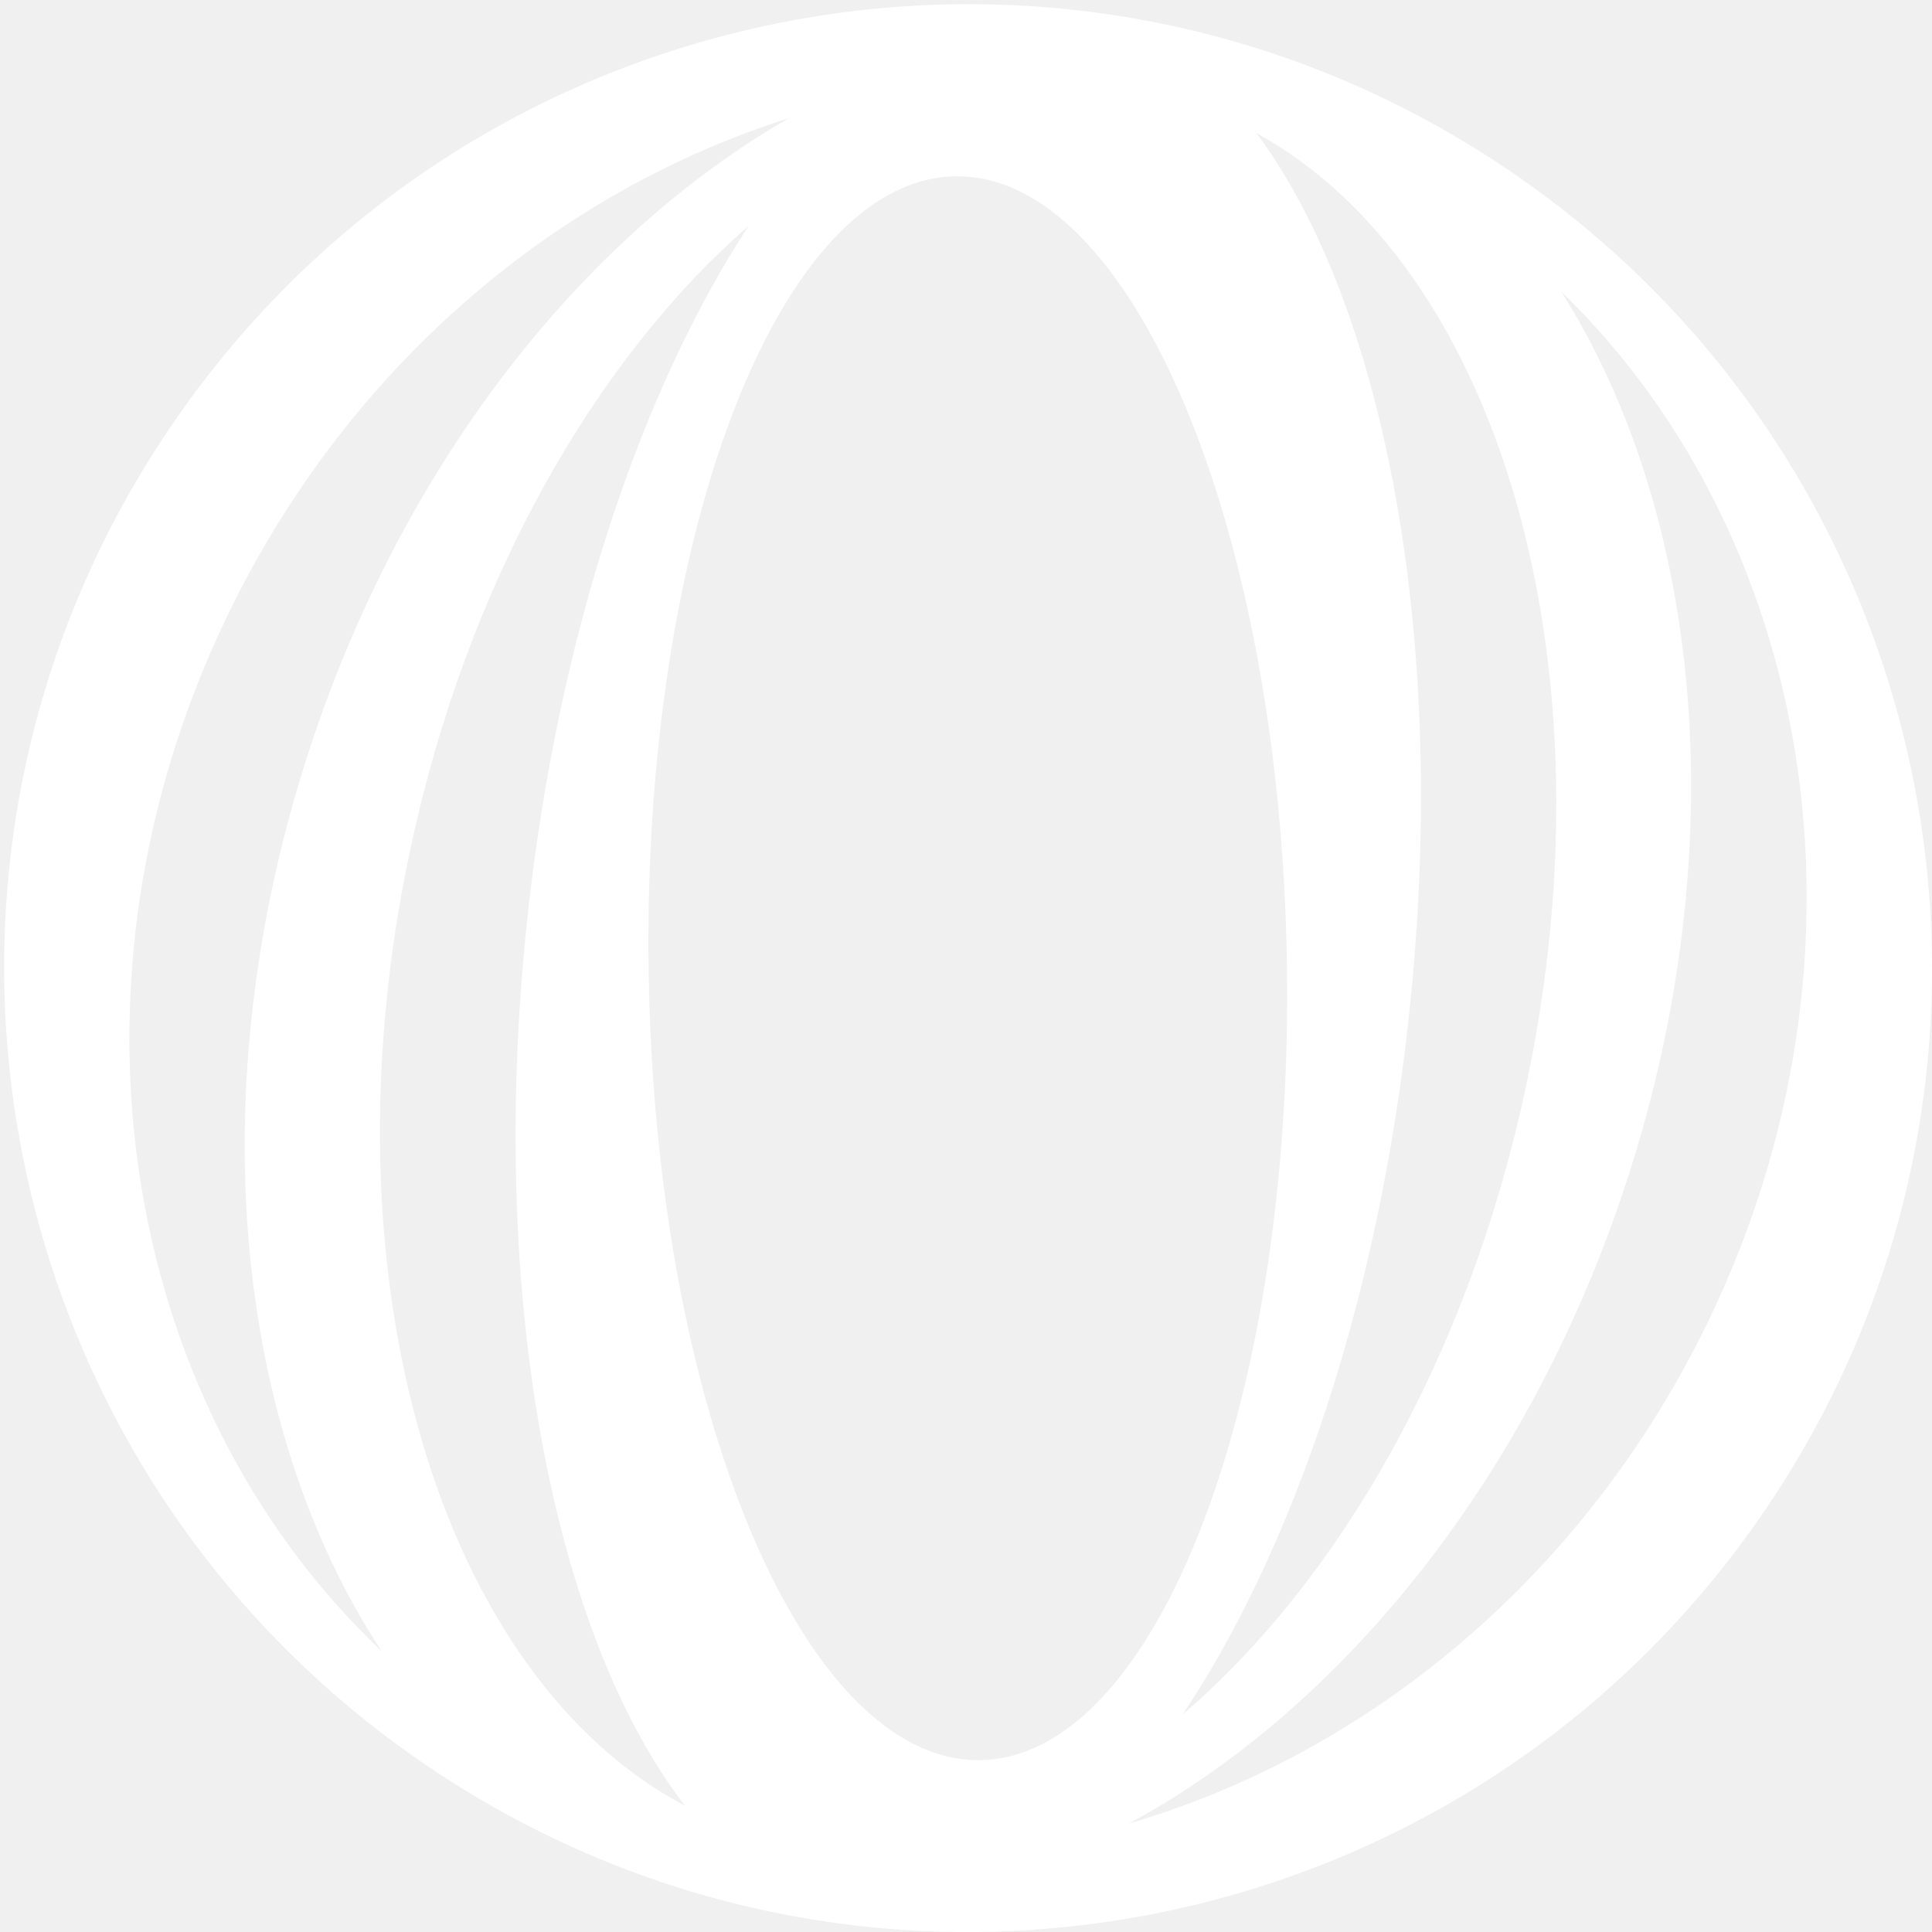
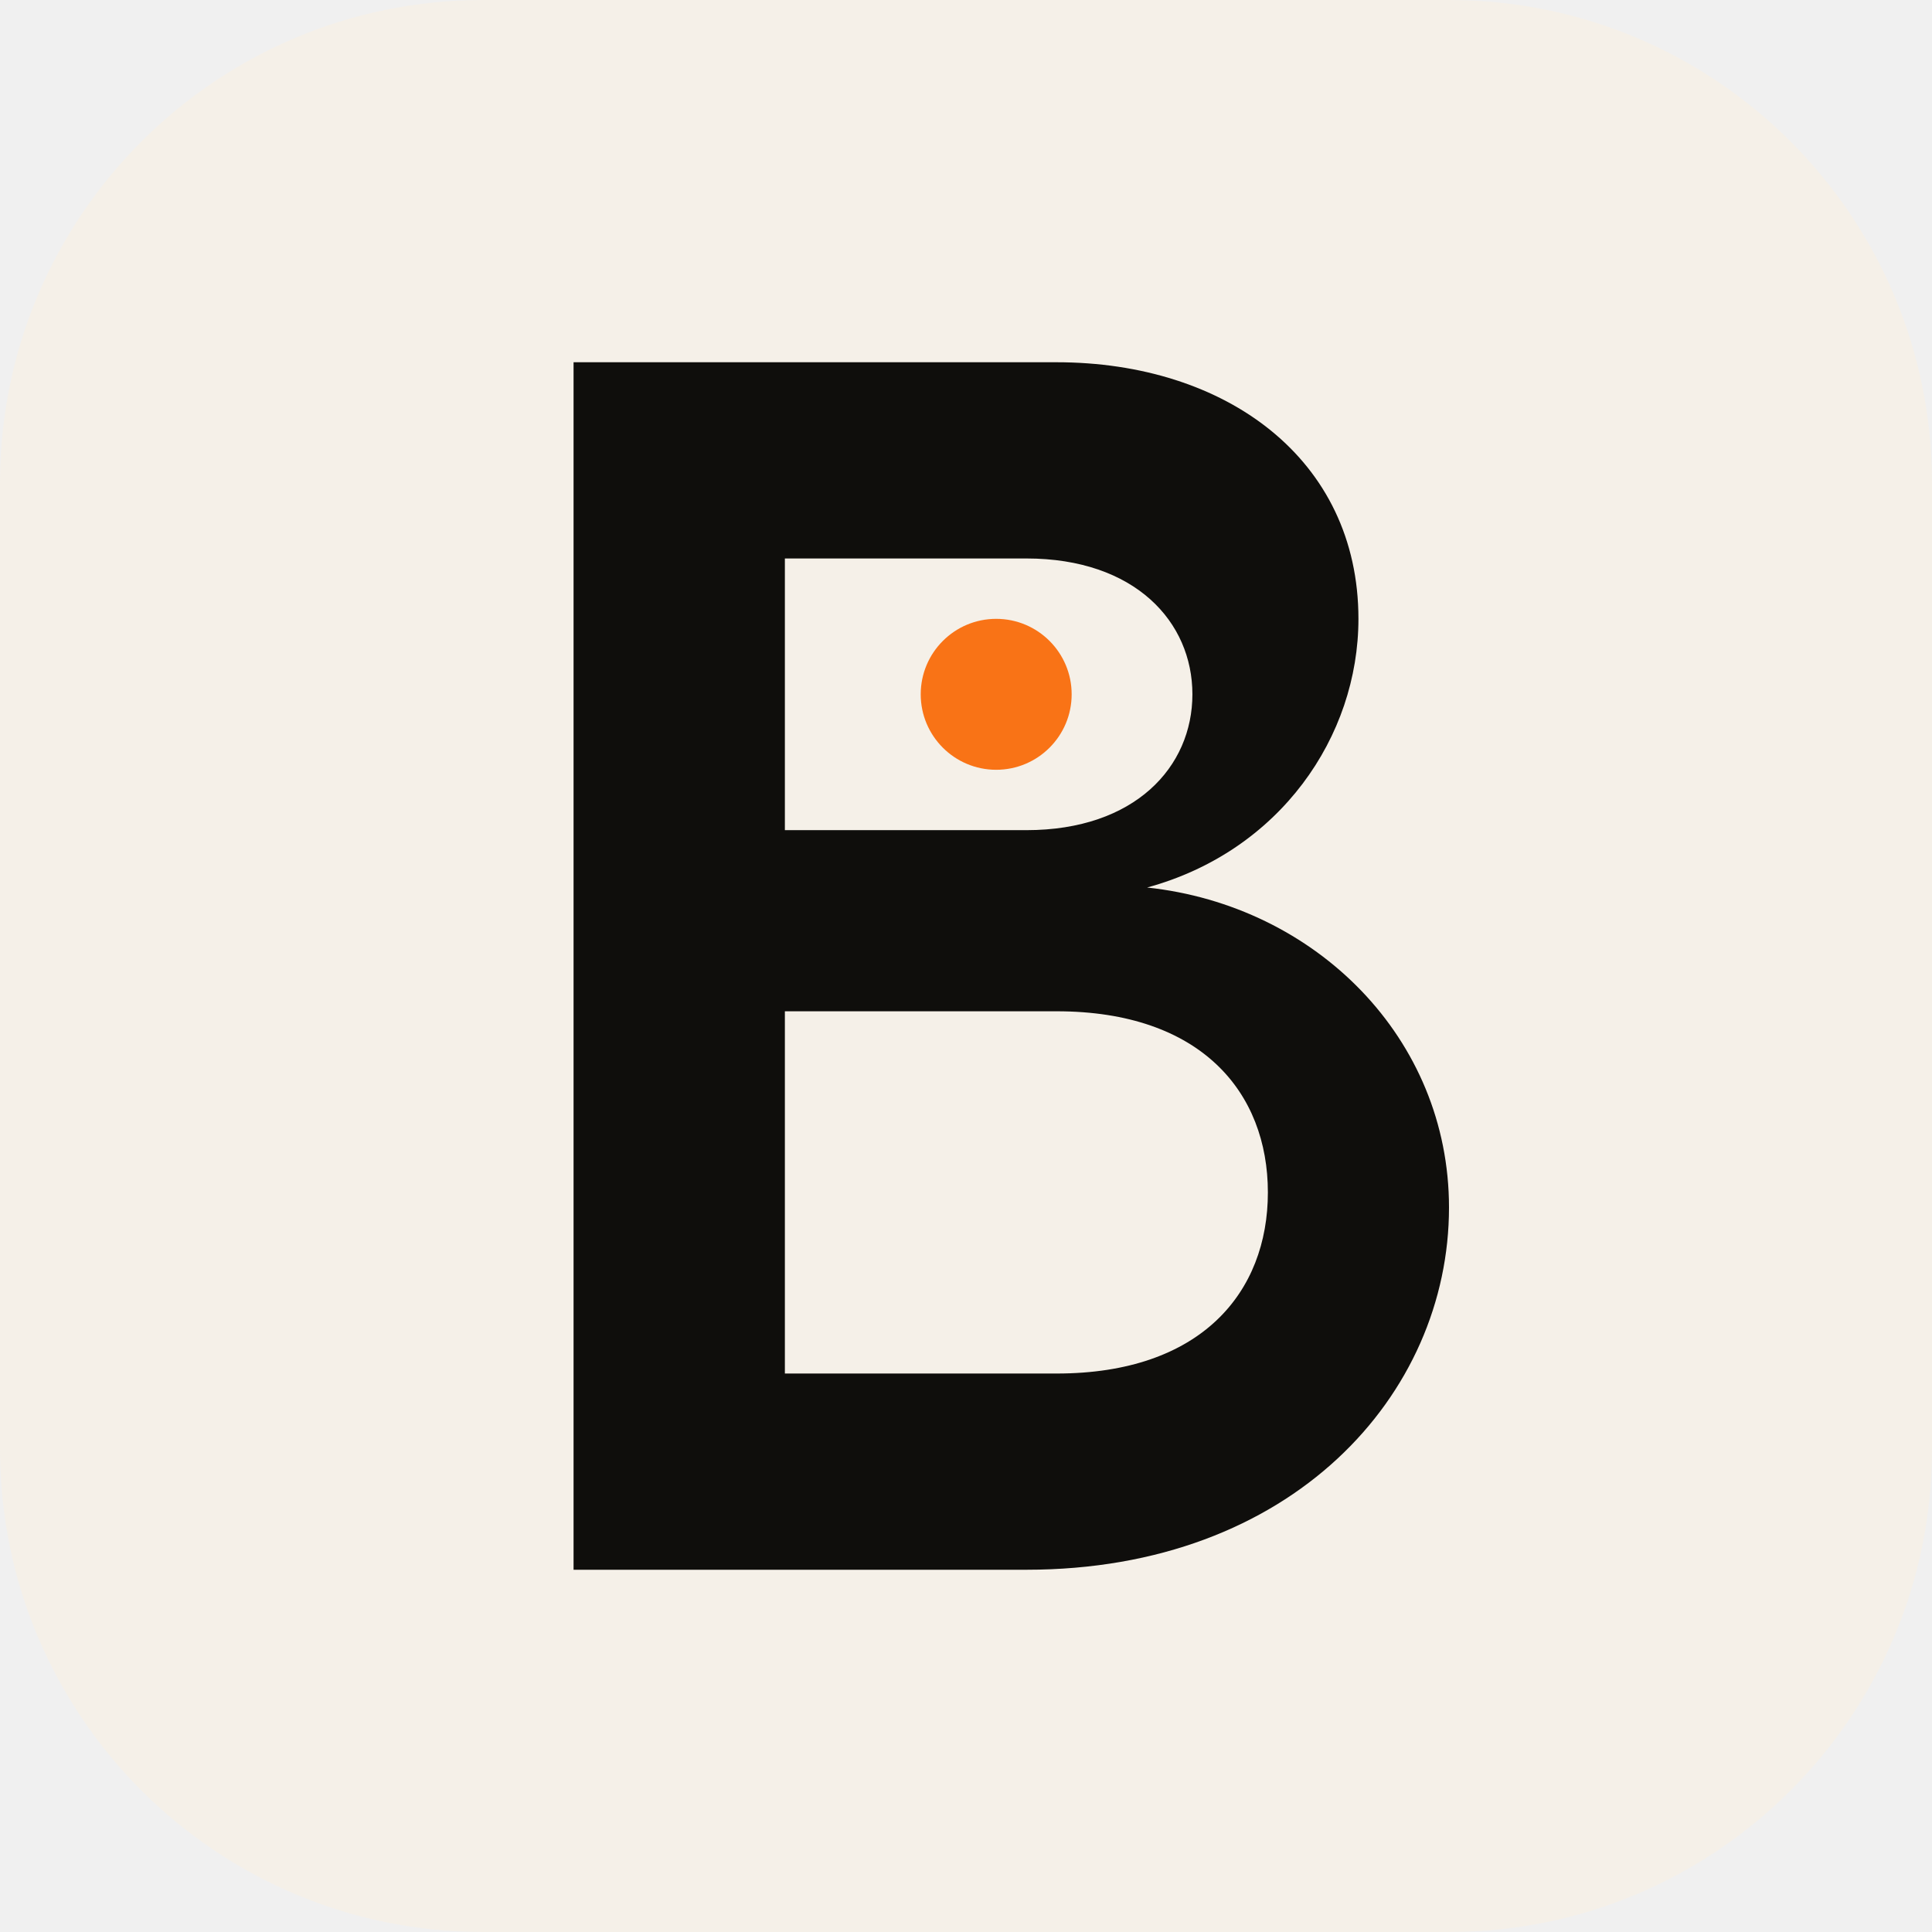
- <svg xmlns="http://www.w3.org/2000/svg" width="300" height="300" viewBox="0 0 300 300" fill="none">
-   <g clip-path="url(#clip0_1_10)">
-     <path fill-rule="evenodd" clip-rule="evenodd" d="M66.428 274.26C134.876 320.593 227.925 302.666 274.258 234.219C320.593 165.771 302.666 72.722 234.218 26.389C165.77 -19.945 72.721 -2.018 26.387 66.43C-19.947 134.877 -2.019 227.927 66.428 274.26ZM47.956 116.67C30.837 169.263 36.544 221.893 59.245 256.373C18.041 217.361 7.276 150.307 36.944 92.318C55.915 55.236 87.566 29.394 122.5 18.348C90.591 36.711 62.555 71.814 47.956 116.67ZM175.347 283.137C211.377 272.606 244.211 246.385 263.685 208.322C293.101 150.825 282.768 84.417 242.427 45.267C264.22 79.763 269.473 131.542 252.631 183.287C237.615 229.421 208.385 265.239 175.347 283.137ZM183.627 266.229C207.945 245.418 228.016 210.604 236.935 168.79C251.033 102.693 232.551 41.198 195.112 20.677C214.97 47.395 225.022 99.29 218.824 157.333C214.085 201.724 200.814 240.593 183.627 266.229ZM63.718 131.844C49.516 198.43 68.377 260.345 106.374 280.405C85.996 254.009 75.597 201.514 81.876 142.711C86.537 99.054 99.45 60.737 116.225 35.097C92.268 55.983 72.538 90.489 63.718 131.844ZM199.834 149.561C200.908 217.473 179.59 272.878 152.222 273.309C124.853 273.742 101.797 219.039 100.724 151.127C99.651 83.214 120.968 27.809 148.337 27.377C175.705 26.945 198.762 81.648 199.834 149.561Z" fill="white" />
-   </g>
-   <defs>
-     <clipPath id="clip0_1_10">
-       <rect width="300" height="300" fill="white" />
-     </clipPath>
-   </defs>
+ <svg xmlns="http://www.w3.org/2000/svg" width="300" height="300" viewBox="0 0 64 64" fill="none" role="img" aria-label="Blyss">
+   <rect width="64" height="64" rx="16" fill="#F5F0E8" />
+   <path d="M19 12 L19 52 L34 52 C42.8 52 48 46.2 48 40 C48 34.4 43.6 30 38 29.4 C42.4 28.2 45 24.4 45 20.5 C45 15.2 40.6 12 35 12 Z        M26 18.5 L34 18.5 C37.6 18.5 39.5 20.6 39.5 23 C39.5 25.4 37.6 27.5 34 27.5 L26 27.5 Z        M26 33.5 L35 33.5 C39.8 33.5 42 36.2 42 39.5 C42 42.8 39.8 45.5 35 45.5 L26 45.5 Z" fill="#0F0E0C" fill-rule="evenodd" />
+   <circle cx="33" cy="23" r="2.5" fill="#F97316" />
</svg>
